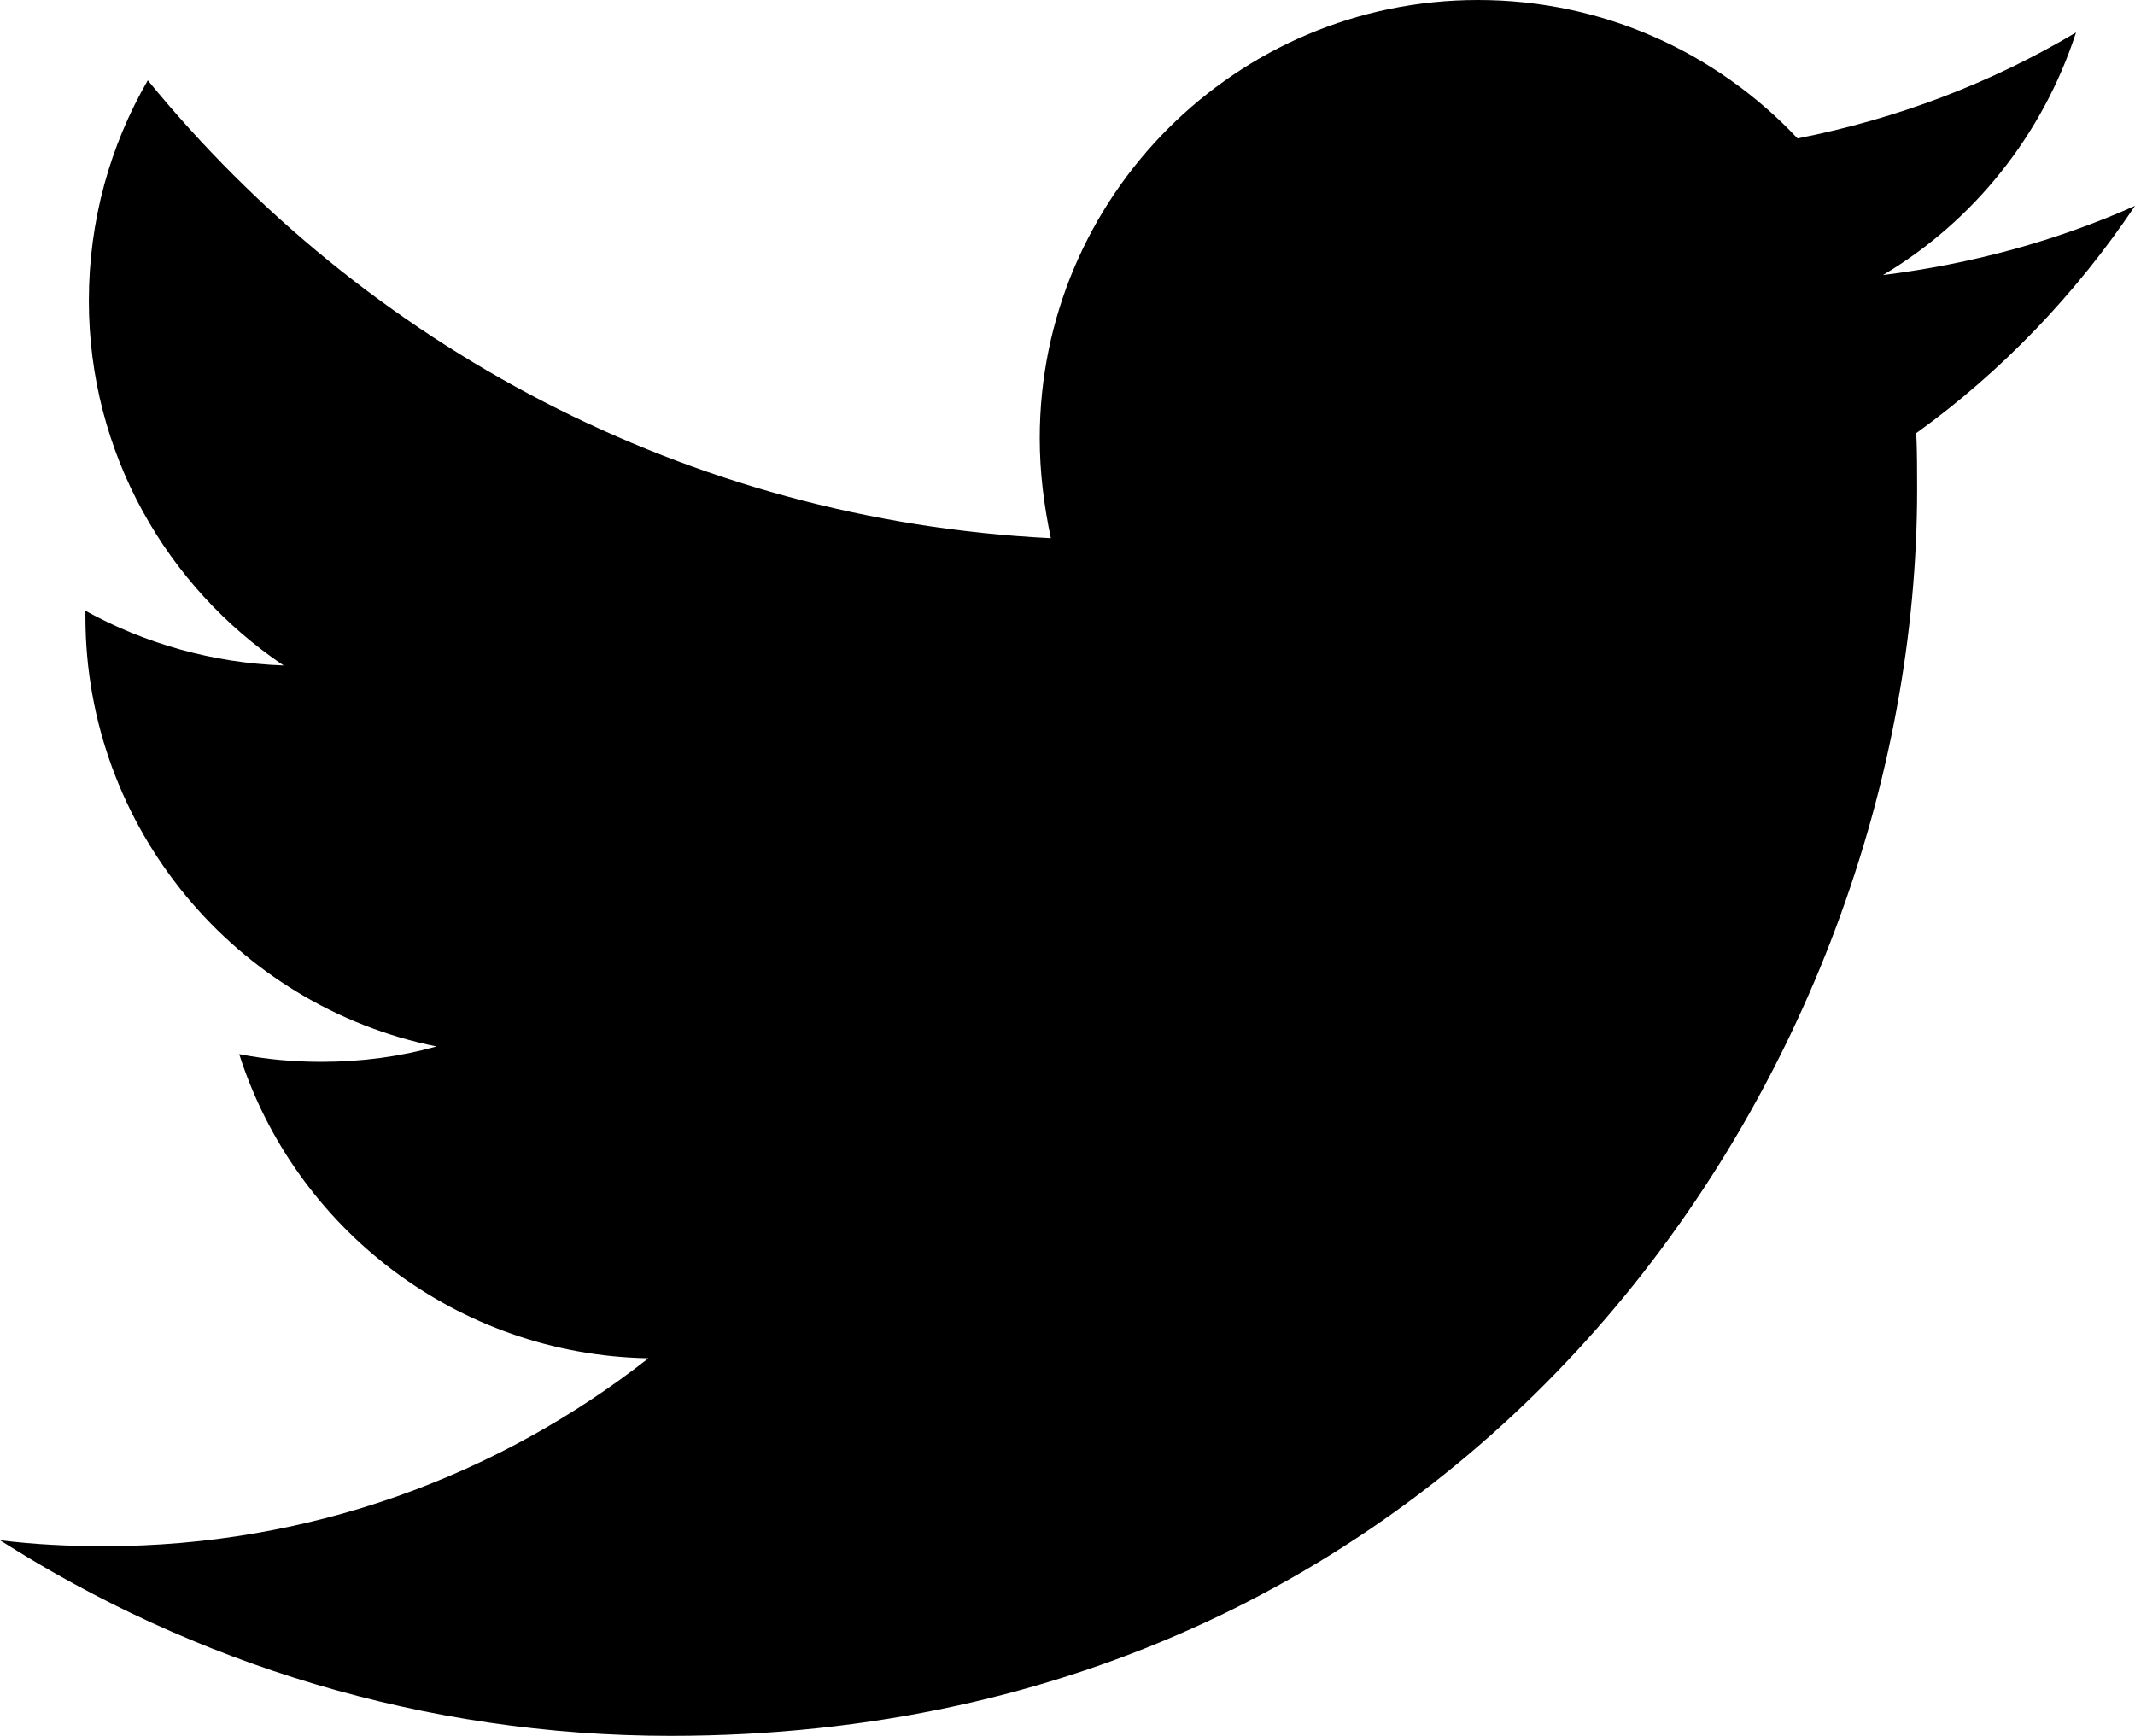
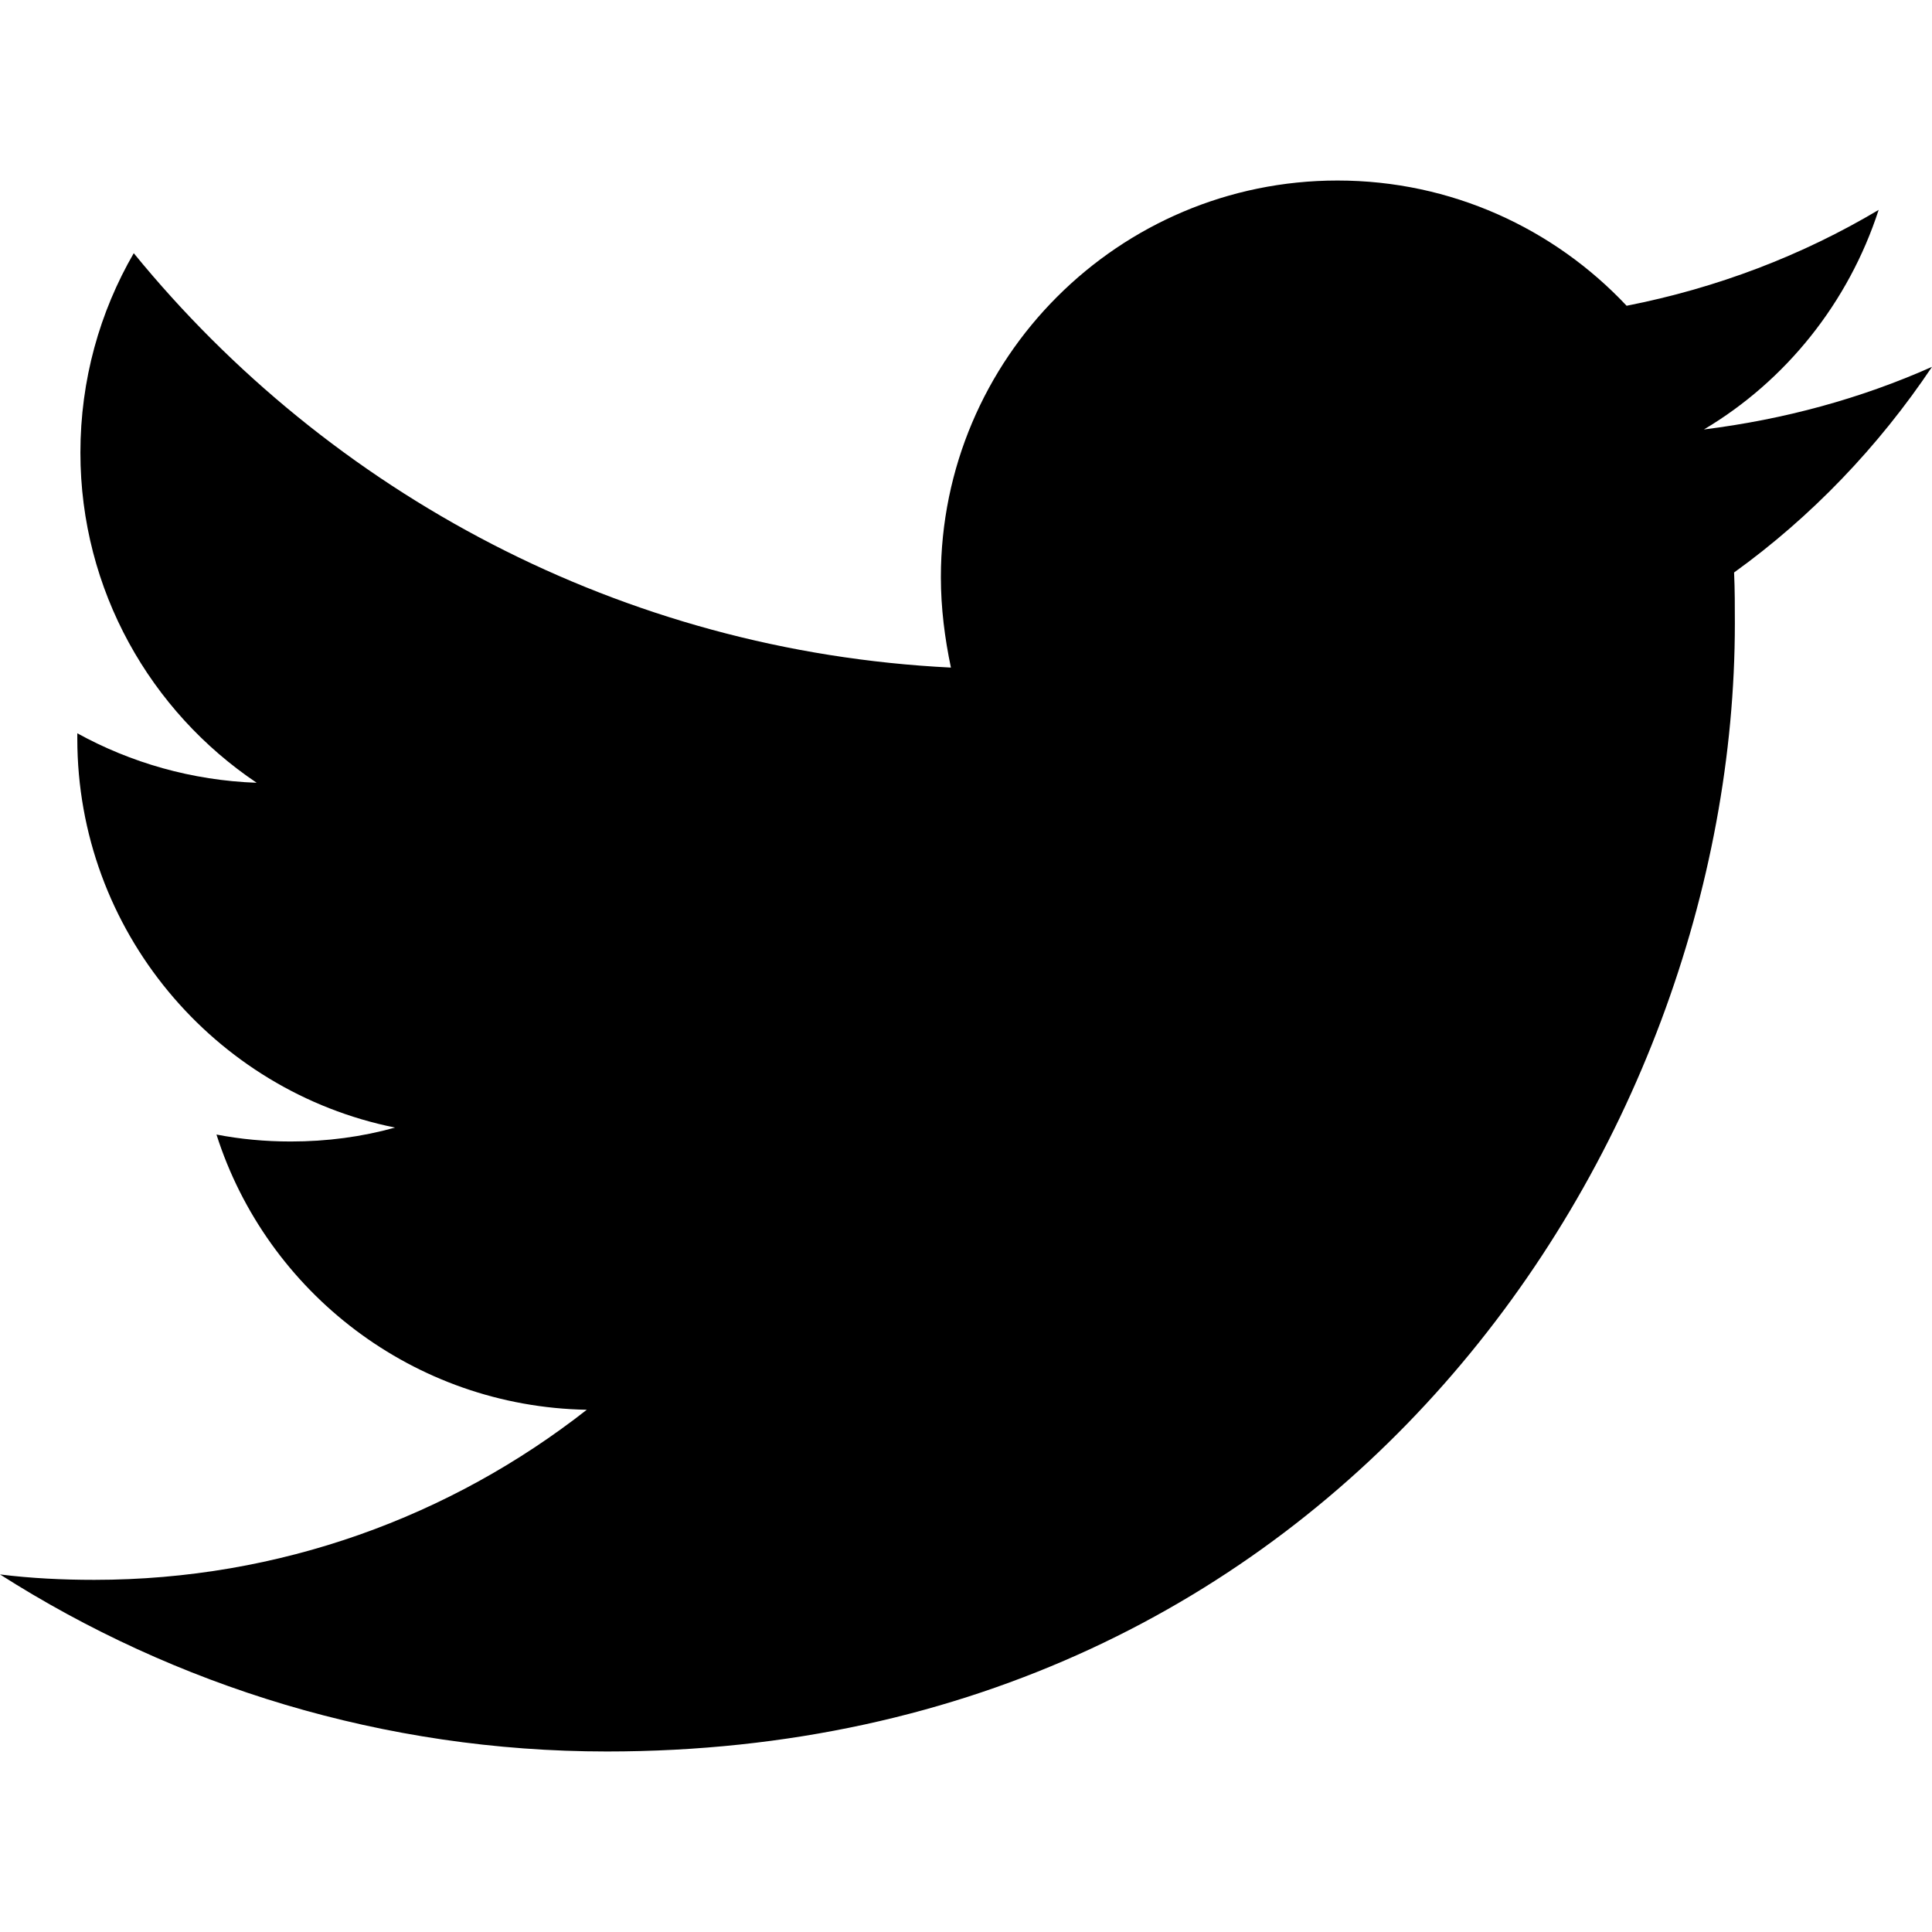
- <svg xmlns="http://www.w3.org/2000/svg" version="1.1" id="Layer_1" x="0px" y="0px" viewBox="0 0 249.9 203.2" fill="currentColor" color="#000" xml:space="preserve">
-   <path d="M78.5,203.2c94.3,0,145.9-78.2,145.9-145.9c0-2.2,0-4.4-0.1-6.6c10-7.2,18.7-16.3,25.6-26.6c-9.2,4.1-19.1,6.8-29.5,8.1  C231,25.9,239.1,15.8,243,3.8c-9.9,5.9-20.9,10.1-32.6,12.4C201,6.2,187.7,0,173,0c-28.3,0-51.3,23-51.3,51.3c0,4,0.5,7.9,1.3,11.7  C80.4,60.9,42.6,40.4,17.3,9.4c-4.4,7.6-6.9,16.4-6.9,25.8c0,17.8,9.1,33.5,22.8,42.7c-8.4-0.3-16.3-2.6-23.2-6.4c0,0.2,0,0.4,0,0.7  c0,24.8,17.7,45.6,41.1,50.3c-4.3,1.2-8.8,1.8-13.5,1.8c-3.3,0-6.5-0.3-9.6-0.9c6.5,20.4,25.5,35.2,47.9,35.6  c-17.6,13.8-39.7,22-63.7,22c-4.1,0-8.2-0.2-12.2-0.7C22.6,194.7,49.6,203.2,78.5,203.2" />
+ <svg xmlns="http://www.w3.org/2000/svg" viewBox="0 0 249.9 203.2" width="14" height="14">
+   <path d="M78.5,203.2c94.3,0,145.9-78.2,145.9-145.9c0-2.2,0-4.4-0.1-6.6c10-7.2,18.7-16.3,25.6-26.6c-9.2,4.1-19.1,6.8-29.5,8.1 C231,25.9,239.1,15.8,243,3.8c-9.9,5.9-20.9,10.1-32.6,12.4C201,6.2,187.7,0,173,0c-28.3,0-51.3,23-51.3,51.3c0,4,0.5,7.9,1.3,11.7 C80.4,60.9,42.6,40.4,17.3,9.4c-4.4,7.6-6.9,16.4-6.9,25.8c0,17.8,9.1,33.5,22.8,42.7c-8.4-0.3-16.3-2.6-23.2-6.4c0,0.2,0,0.4,0,0.7 c0,24.8,17.7,45.6,41.1,50.3c-4.3,1.2-8.8,1.8-13.5,1.8c-3.3,0-6.5-0.3-9.6-0.9c6.5,20.4,25.5,35.2,47.9,35.6 c-17.6,13.8-39.7,22-63.7,22c-4.1,0-8.2-0.2-12.2-0.7C22.6,194.7,49.6,203.2,78.5,203.2" />
</svg>
